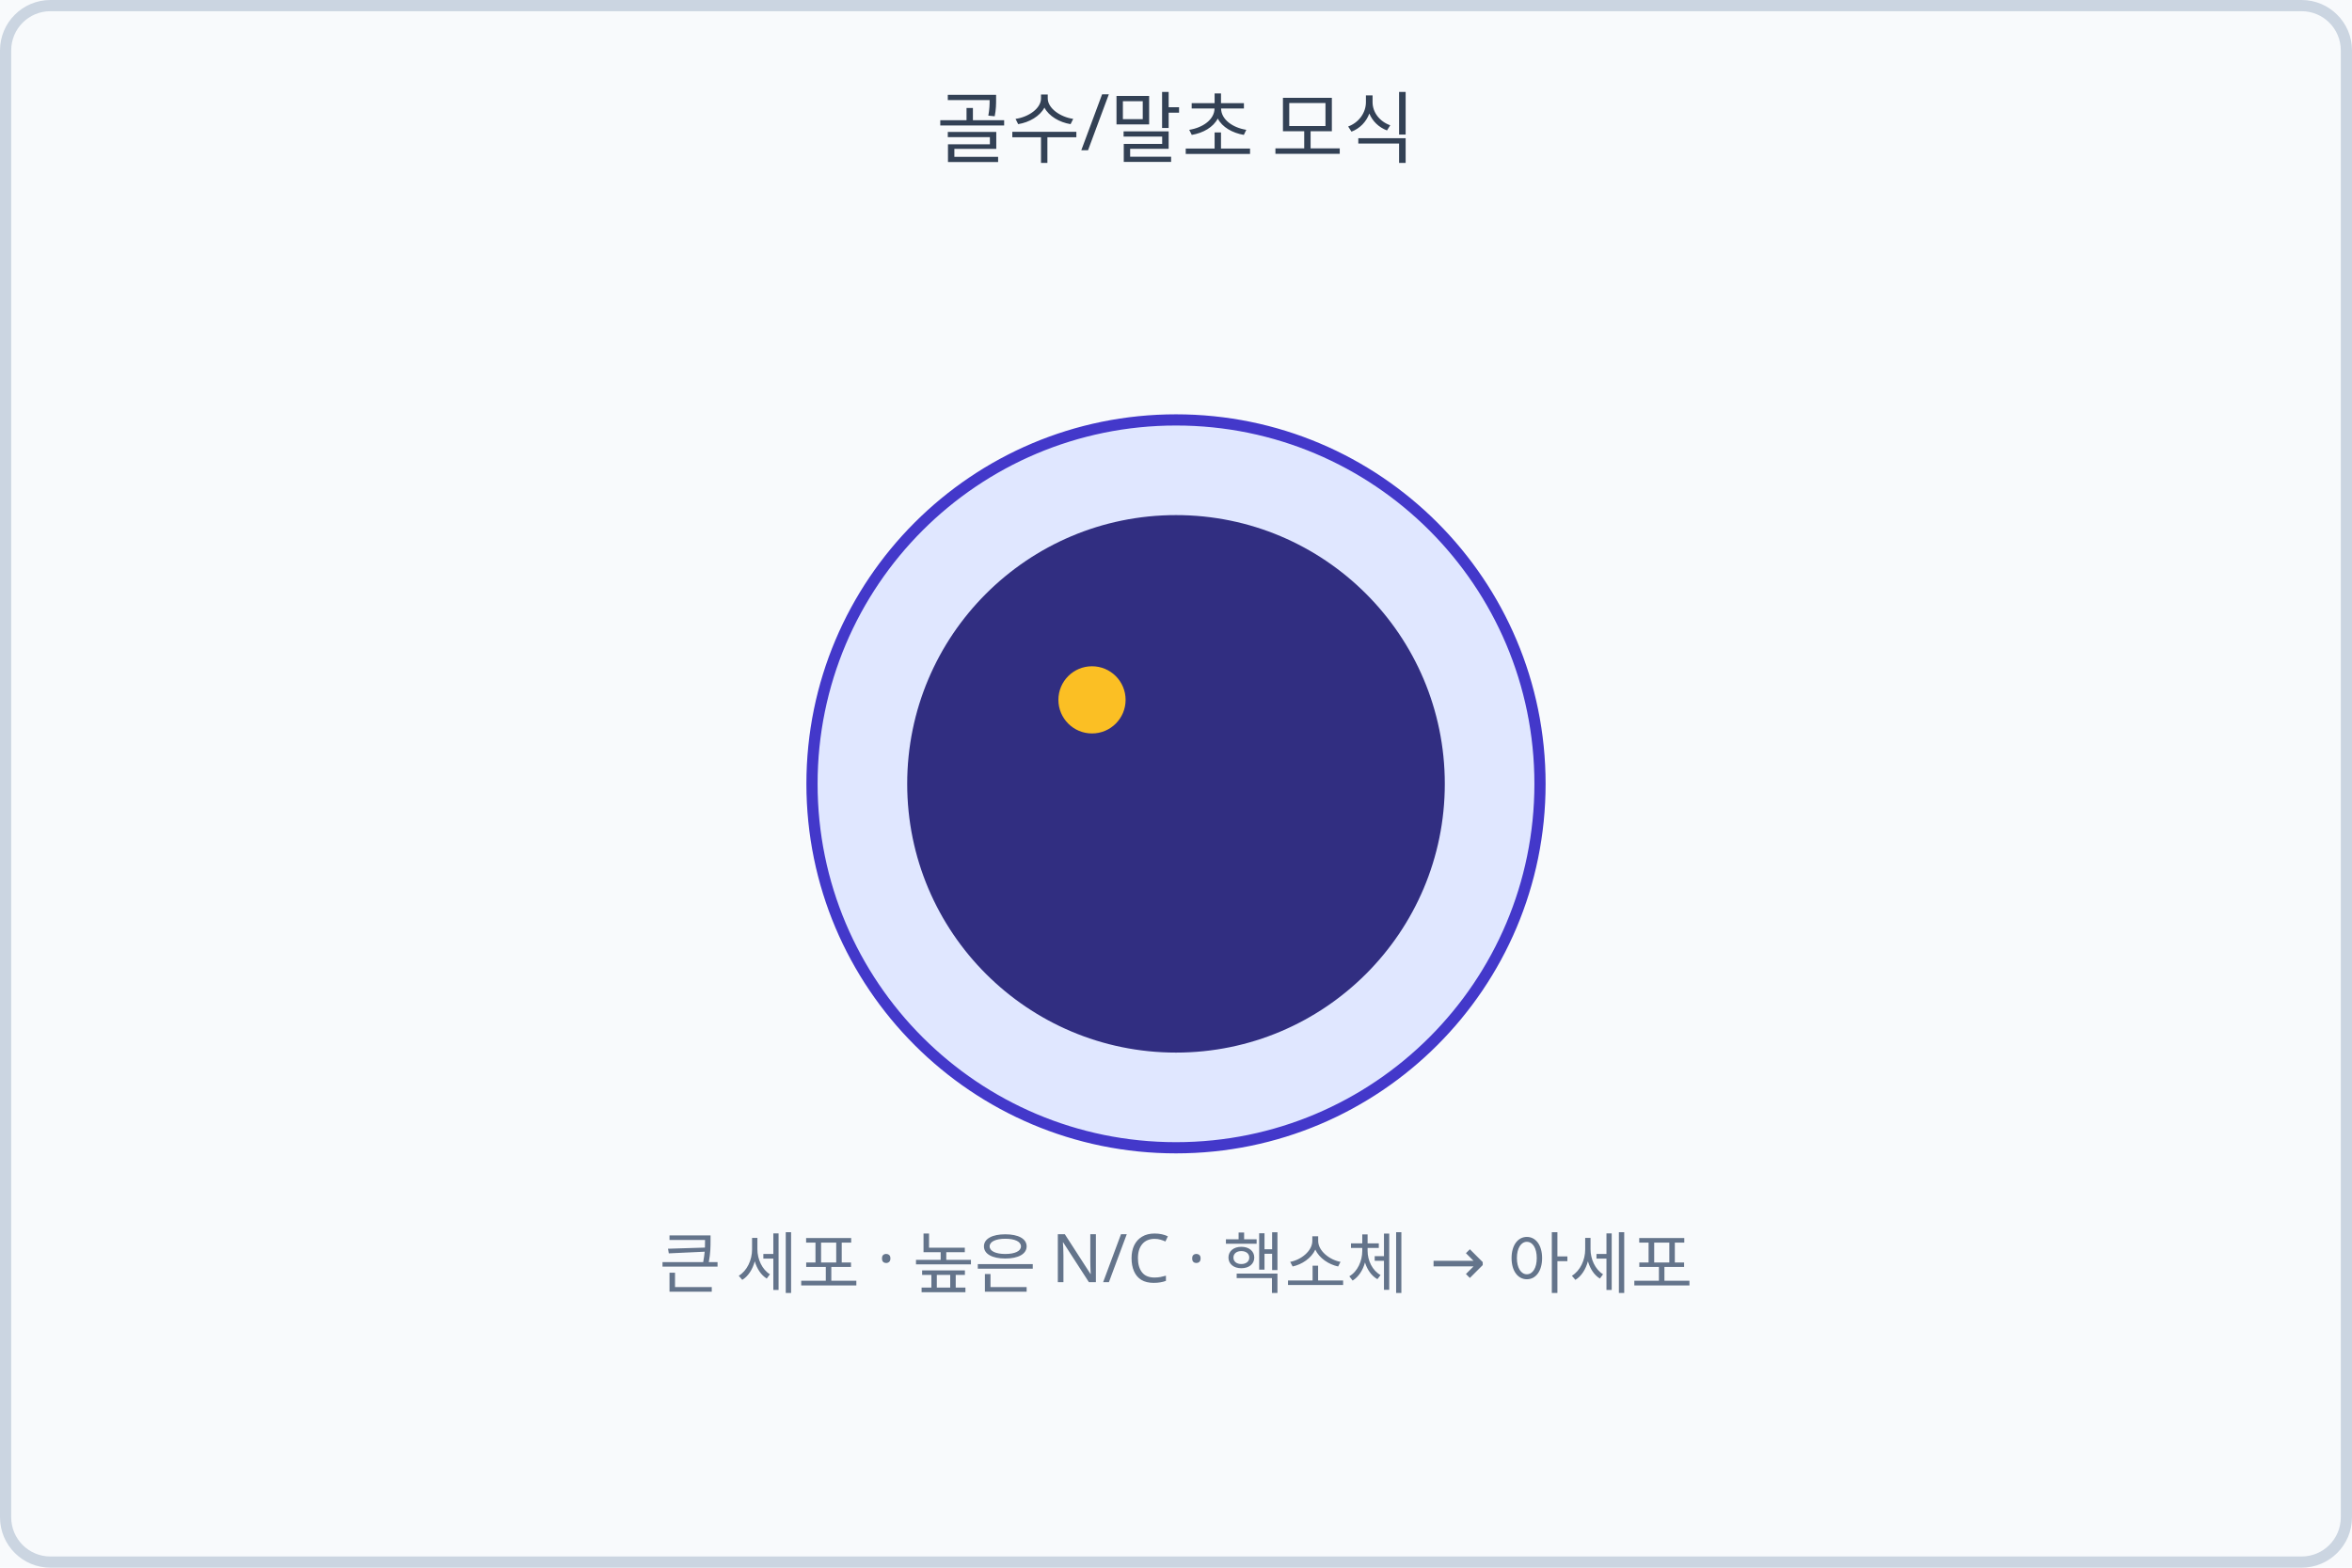
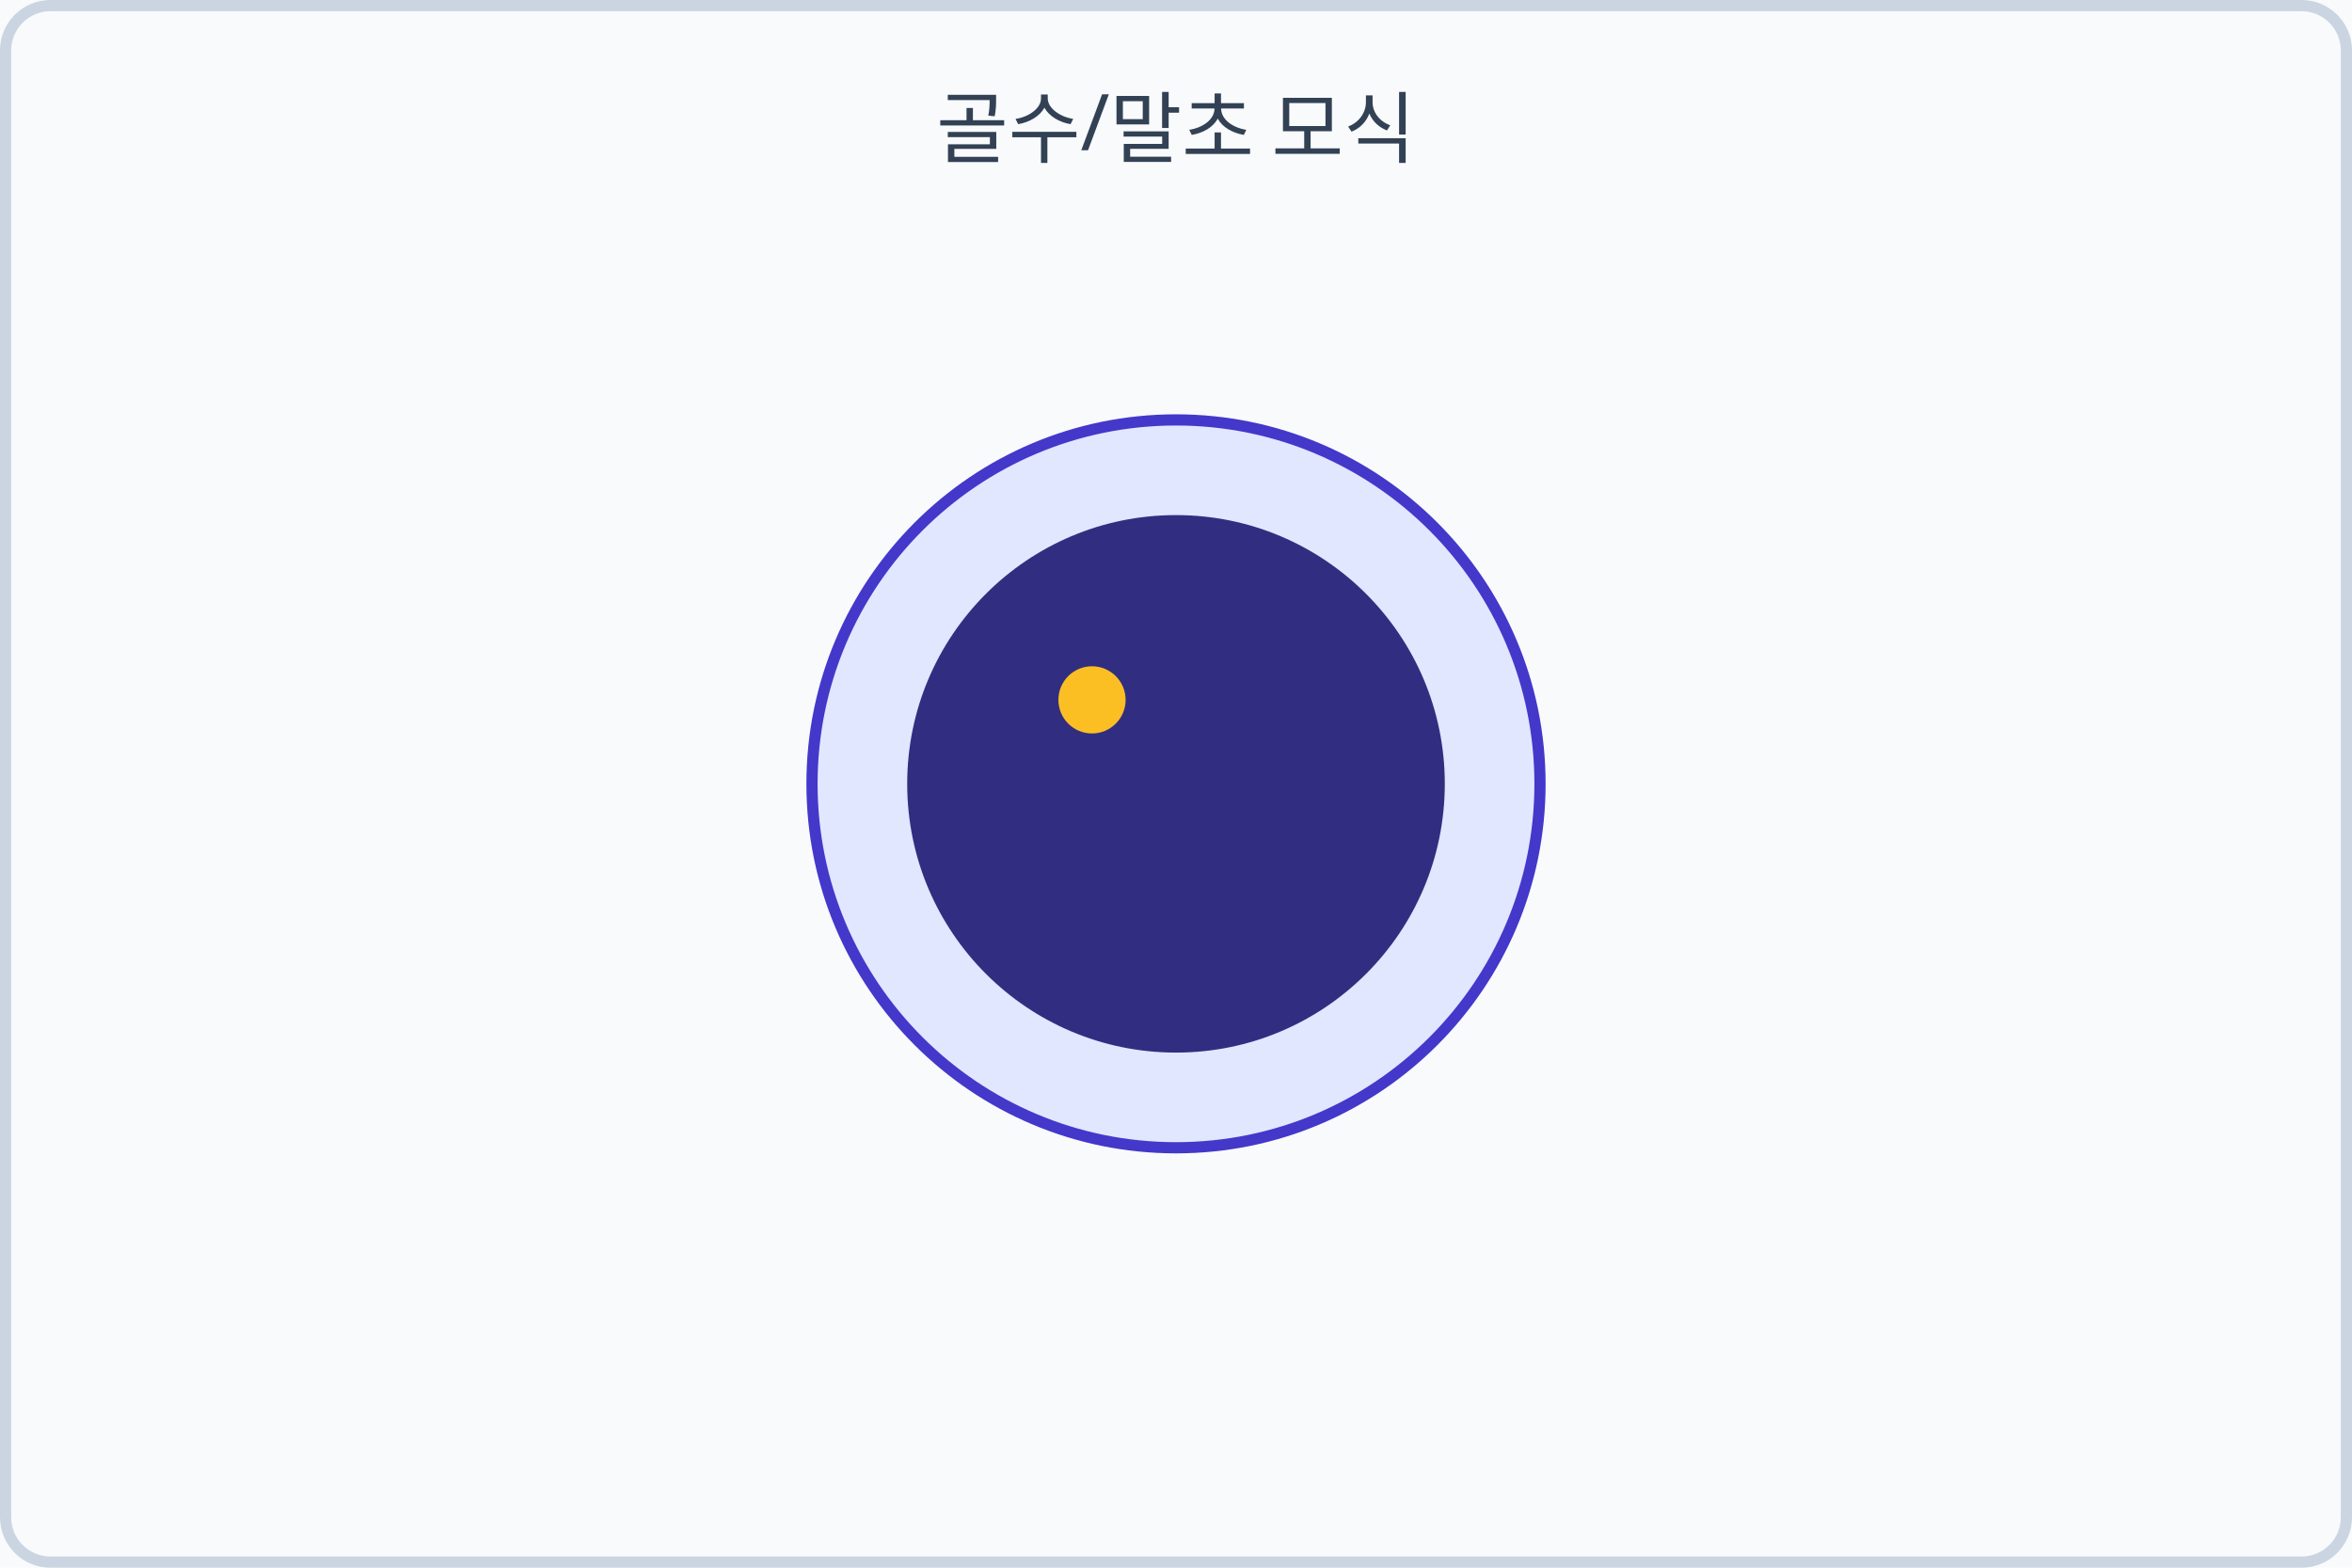
<svg xmlns="http://www.w3.org/2000/svg" width="420" height="280" viewBox="0 0 420 280" role="img">
  <rect width="100%" height="100%" fill="#f8fafc" />
  <rect x="1" y="1" width="418" height="278" fill="none" stroke="#cbd5e1" stroke-width="2" rx="8" />
  <text x="210" y="28" text-anchor="middle" font-size="14" font-family="sans-serif" fill="#334155">골수/말초 모식</text>
  <circle cx="210" cy="140" r="65" fill="#e0e7ff" stroke="#4338ca" stroke-width="2" />
  <circle cx="210" cy="140" r="48" fill="#312e81" />
  <circle cx="195" cy="125" r="6" fill="#fbbf24" />
-   <text x="210" y="230" text-anchor="middle" font-size="12" font-family="sans-serif" fill="#64748b">큰 세포 · 높은 N/C · 핵소체 → 아세포</text>
</svg>
